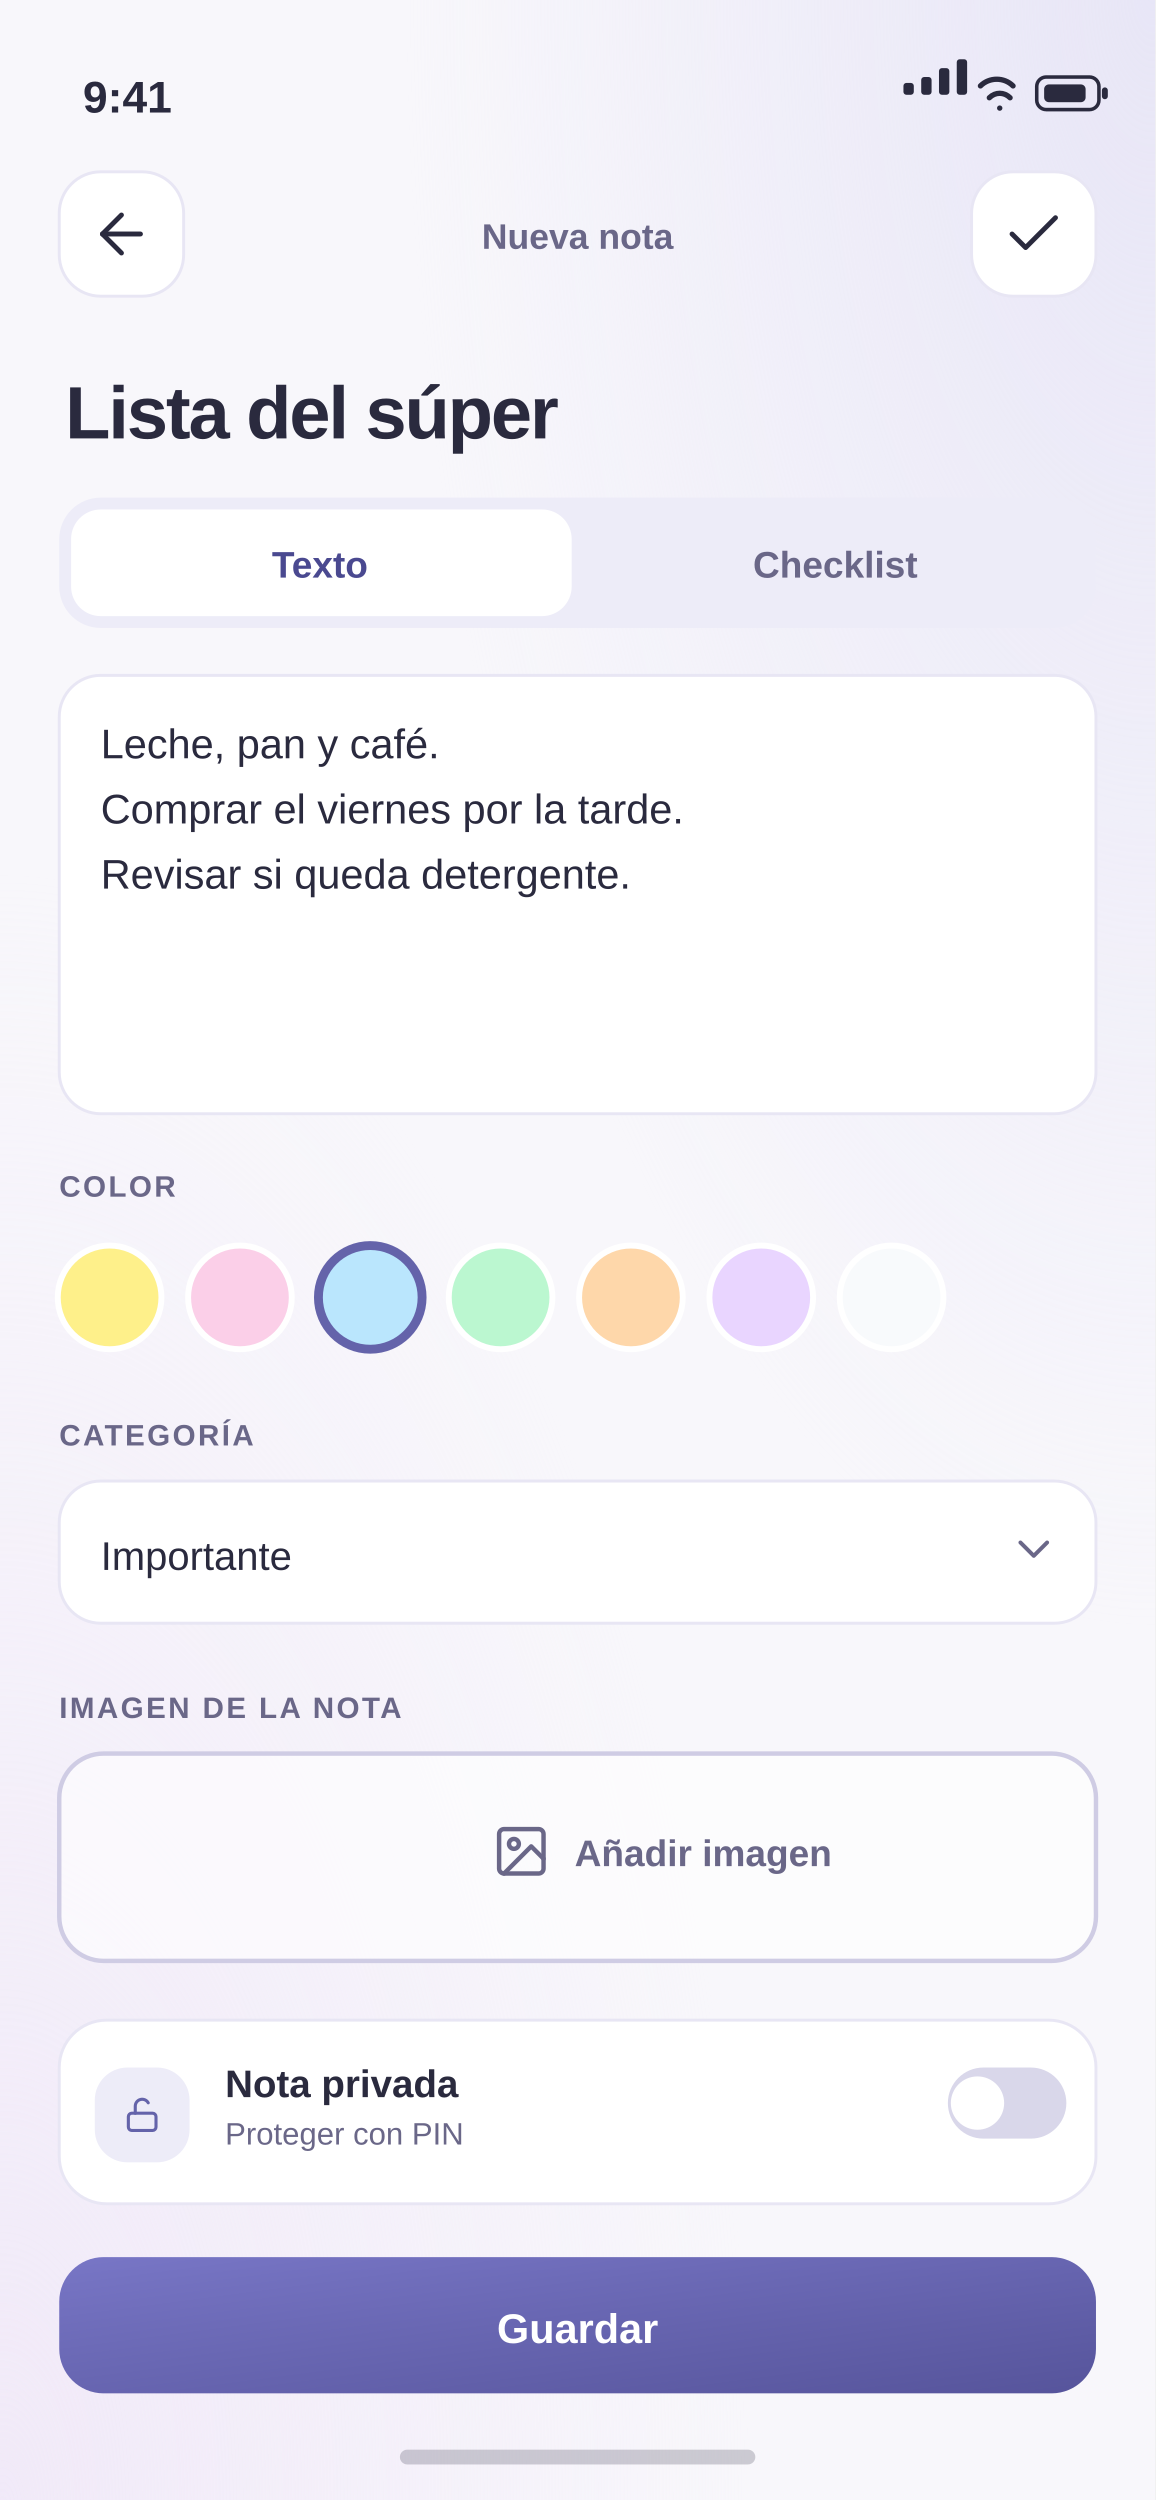
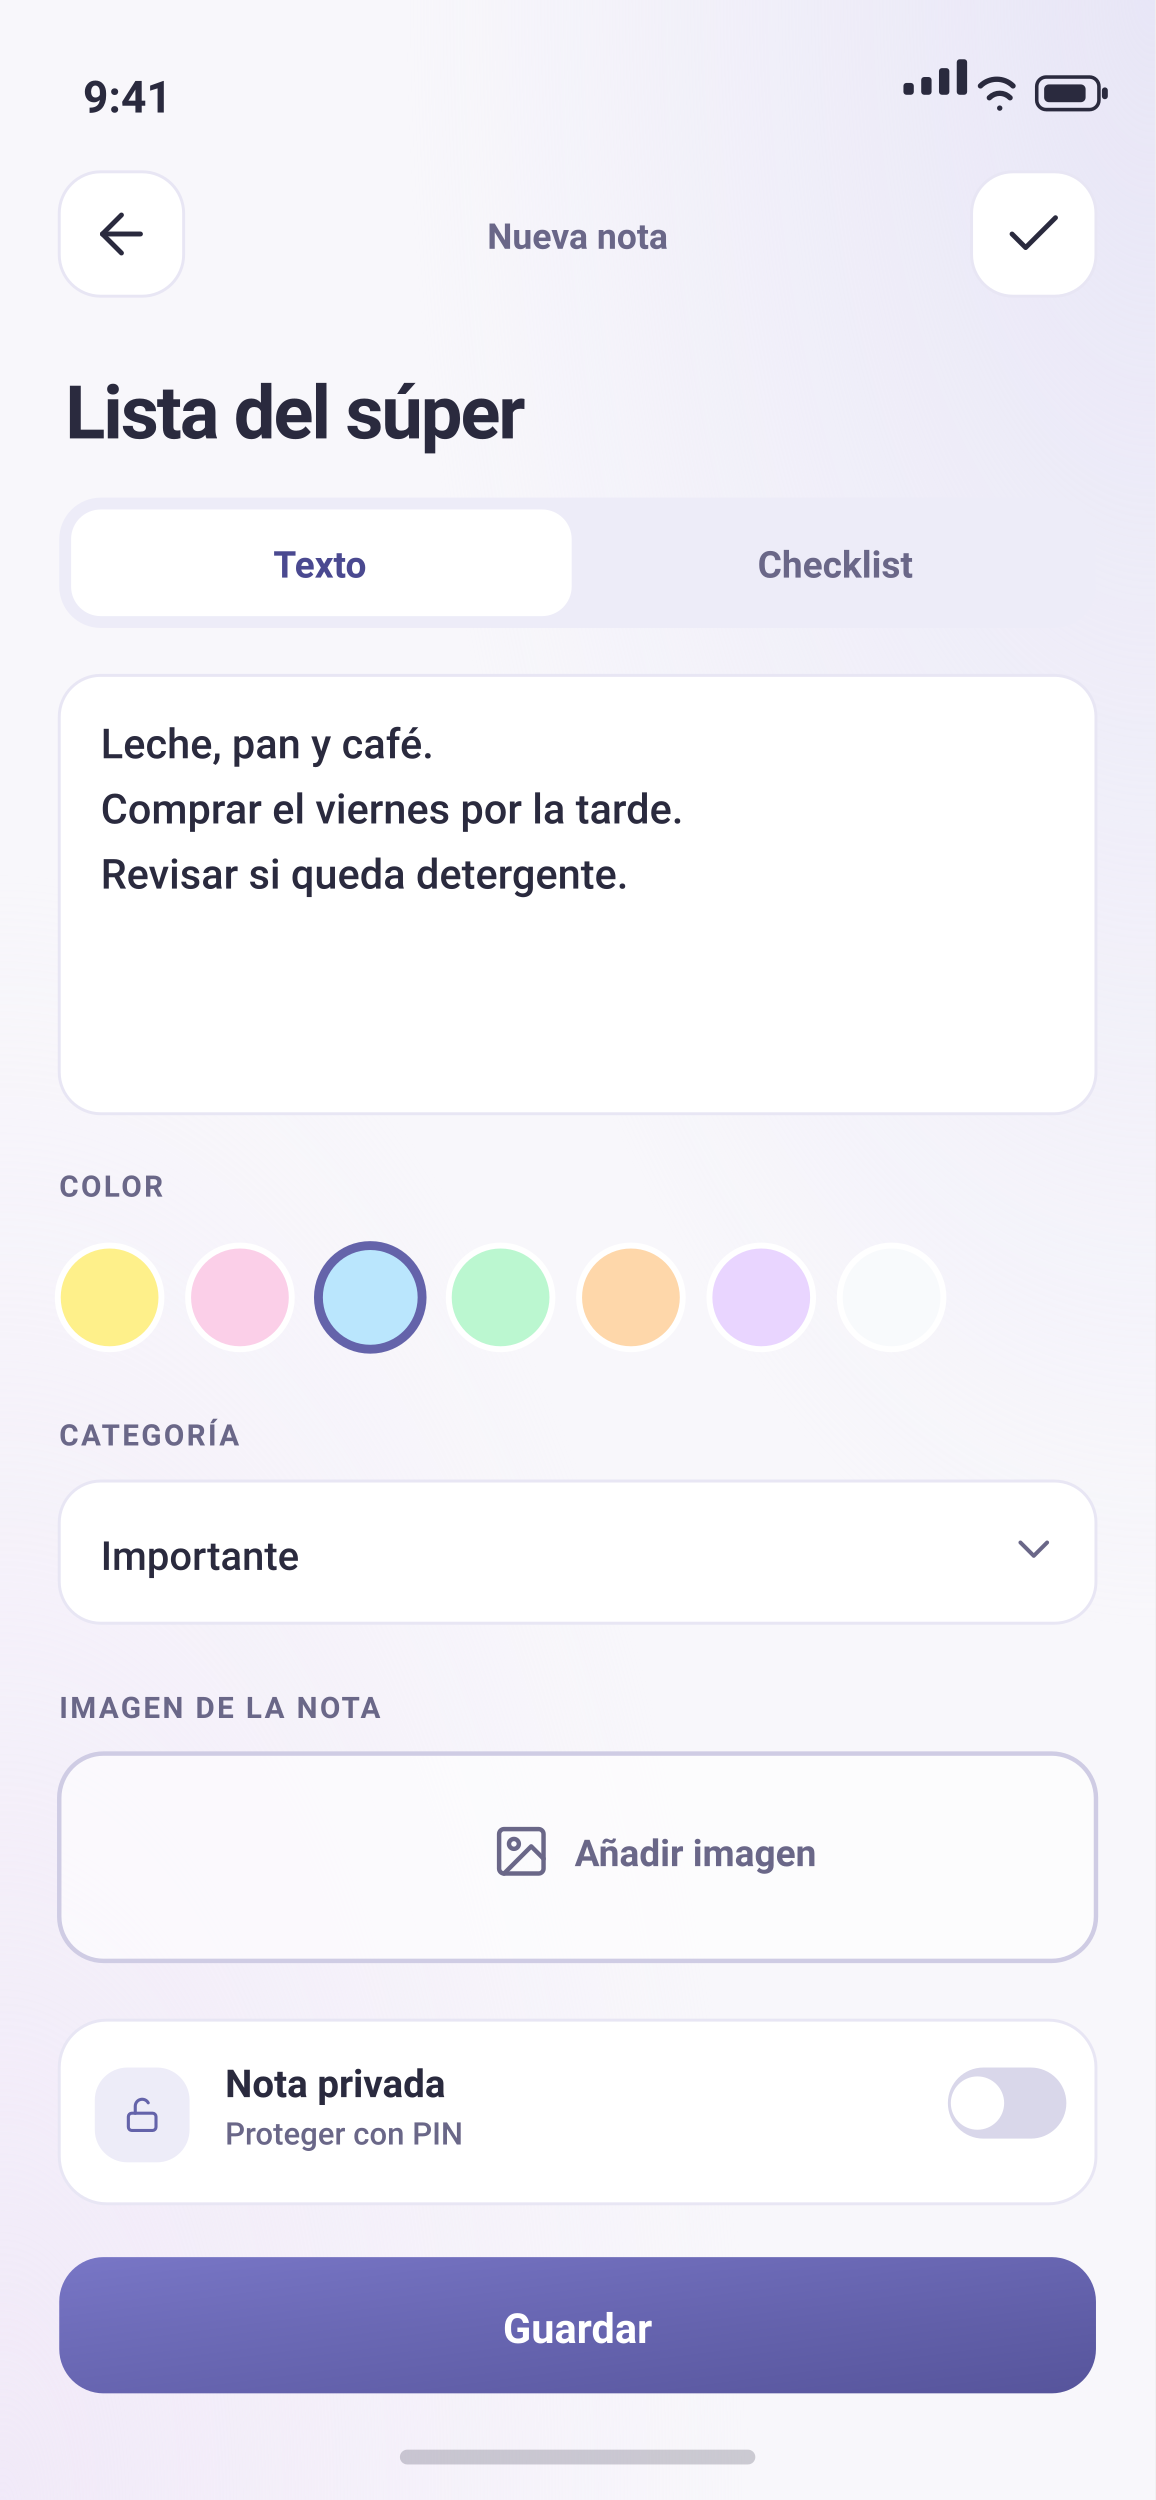
<svg xmlns="http://www.w3.org/2000/svg" width="390" height="844" viewBox="0 0 390 844" role="img" aria-label="Stickly · Editor de nota">
  <defs>
    <linearGradient id="gradPrimary" x1="0" y1="0" x2="1" y2="1">
      <stop offset="0" stop-color="#7876C6" />
      <stop offset="1" stop-color="#56549B" />
    </linearGradient>
    <linearGradient id="gradHero" x1="0" y1="0" x2="1" y2="1">
      <stop offset="0" stop-color="#EDECF8" />
      <stop offset=".6" stop-color="#DCDBF2" />
      <stop offset="1" stop-color="#D7D3F3" />
    </linearGradient>
    <linearGradient id="gradAvatar" x1="0" y1="0" x2="1" y2="1">
      <stop offset="0" stop-color="#8B89D9" />
      <stop offset="1" stop-color="#6463AA" />
    </linearGradient>
    <radialGradient id="gradBg1" cx="1" cy="0" r="1">
      <stop offset="0" stop-color="#E6E4F6" stop-opacity=".9" />
      <stop offset=".65" stop-color="#E6E4F6" stop-opacity="0" />
    </radialGradient>
    <radialGradient id="gradBg2" cx="0" cy="1" r="1">
      <stop offset="0" stop-color="#F0E8F8" stop-opacity=".9" />
      <stop offset=".65" stop-color="#F0E8F8" stop-opacity="0" />
    </radialGradient>
  </defs>
  <g id="Fondo">
    <rect x="0" y="0" width="390" height="844" fill="#F8F7FB" />
    <rect width="390" height="844" fill="url(#gradBg1)" />
    <rect width="390" height="844" fill="url(#gradBg2)" />
  </g>
  <g id="Barra_de_estado">
-     <text x="28" y="38" font-family="Quicksand, Nunito, Arial, sans-serif" font-size="15" font-weight="700" fill="#2A2A3E">9:41</text>
+     <text x="28" y="38" font-family="Roboto, Arial, sans-serif" font-size="15" font-weight="700" fill="#2A2A3E">9:41</text>
    <rect x="305" y="28" width="3.5" height="4" rx="1" fill="#2A2A3E" />
    <rect x="311" y="26" width="3.5" height="6" rx="1" fill="#2A2A3E" />
    <rect x="317" y="23" width="3.5" height="9" rx="1" fill="#2A2A3E" />
    <rect x="323" y="20" width="3.5" height="12" rx="1" fill="#2A2A3E" />
    <path d="M331 29c3-3 8-3 11 0M334 33c2-2 5-2 7 0M337.5 36.5h.01" fill="none" stroke="#2A2A3E" stroke-width="1.8" stroke-linecap="round" stroke-linejoin="round" />
    <rect x="350" y="26" width="21" height="11" rx="3.2" fill="none" stroke="#2A2A3E" stroke-width="1.2" />
    <rect x="352.5" y="28.5" width="14" height="6" rx="1.6" fill="#2A2A3E" />
    <rect x="372" y="29.5" width="2" height="4" rx="1" fill="#2A2A3E" />
  </g>
  <rect x="20" y="58" width="42" height="42" rx="14" fill="#FFFFFF" stroke="#E8E6F4" stroke-width="1" />
  <g transform="translate(30 68) scale(0.9167)" fill="none" stroke="#2A2A3E" stroke-width="1.8" stroke-linecap="round" stroke-linejoin="round">
    <path d="M19 12H5" />
    <path d="m12 19-7-7 7-7" />
  </g>
-   <text x="195" y="84" font-family="Quicksand, Nunito, Arial, sans-serif" font-size="12" font-weight="700" fill="#6A6788" text-anchor="middle">Nueva nota</text>
+   <text x="195" y="84" font-family="Roboto, Arial, sans-serif" font-size="12" font-weight="700" fill="#6A6788" text-anchor="middle">Nueva nota</text>
  <rect x="328" y="58" width="42" height="42" rx="14" fill="#FFFFFF" stroke="#E8E6F4" stroke-width="1" />
  <g transform="translate(338 68) scale(0.9167)" fill="none" stroke="#2A2A3E" stroke-width="1.8" stroke-linecap="round" stroke-linejoin="round">
    <path d="M20 6 9 17l-5-5" />
  </g>
-   <text x="22" y="148" font-family="Quicksand, Nunito, Arial, sans-serif" font-size="25" font-weight="700" fill="#2A2A3E" letter-spacing="-0.7">Lista del súper</text>
+   <text x="22" y="148" font-family="Roboto, Arial, sans-serif" font-size="25" font-weight="700" fill="#2A2A3E" letter-spacing="-0.7">Lista del súper</text>
  <g id="Tipo_de_nota">
    <rect x="20" y="168" width="350" height="44" rx="14" fill="#EDECF8" />
    <rect x="24" y="172" width="169" height="36" rx="10" fill="#FFFFFF" />
-     <text x="108" y="195" font-family="Quicksand, Nunito, Arial, sans-serif" font-size="12.5" font-weight="700" fill="#4A4990" text-anchor="middle">Texto</text>
-     <text x="282" y="195" font-family="Quicksand, Nunito, Arial, sans-serif" font-size="12.5" font-weight="700" fill="#6A6788" text-anchor="middle">Checklist</text>
+     <text x="108" y="195" font-family="Roboto, Arial, sans-serif" font-size="12.5" font-weight="700" fill="#4A4990" text-anchor="middle">Texto</text>
+     <text x="282" y="195" font-family="Roboto, Arial, sans-serif" font-size="12.5" font-weight="700" fill="#6A6788" text-anchor="middle">Checklist</text>
  </g>
  <rect x="20" y="228" width="350" height="148" rx="14" fill="#FFFFFF" stroke="#E8E6F4" stroke-width="1" />
-   <text x="34" y="256" font-family="Quicksand, Nunito, Arial, sans-serif" font-size="14" font-weight="500" fill="#2A2A3E">Leche, pan y café.</text>
-   <text x="34" y="278" font-family="Quicksand, Nunito, Arial, sans-serif" font-size="14" font-weight="500" fill="#2A2A3E">Comprar el viernes por la tarde.</text>
-   <text x="34" y="300" font-family="Quicksand, Nunito, Arial, sans-serif" font-size="14" font-weight="500" fill="#2A2A3E">Revisar si queda detergente.</text>
-   <text x="20" y="404" font-family="Quicksand, Nunito, Arial, sans-serif" font-size="10" font-weight="700" fill="#6A6788" letter-spacing="0.8">COLOR</text>
+   <text x="34" y="256" font-family="Roboto, Arial, sans-serif" font-size="14" font-weight="500" fill="#2A2A3E">Leche, pan y café.</text>
+   <text x="34" y="278" font-family="Roboto, Arial, sans-serif" font-size="14" font-weight="500" fill="#2A2A3E">Comprar el viernes por la tarde.</text>
+   <text x="34" y="300" font-family="Roboto, Arial, sans-serif" font-size="14" font-weight="500" fill="#2A2A3E">Revisar si queda detergente.</text>
+   <text x="20" y="404" font-family="Roboto, Arial, sans-serif" font-size="10" font-weight="700" fill="#6A6788" letter-spacing="0.8">COLOR</text>
  <circle cx="37" cy="438" r="17.5" fill="#FEF08A" stroke="#FFFFFF" stroke-width="2" />
  <circle cx="81" cy="438" r="17.5" fill="#FBCFE8" stroke="#FFFFFF" stroke-width="2" />
  <circle cx="125" cy="438" r="17.5" fill="#BAE6FD" stroke="#6463AA" stroke-width="3" />
  <circle cx="169" cy="438" r="17.5" fill="#BBF7D0" stroke="#FFFFFF" stroke-width="2" />
  <circle cx="213" cy="438" r="17.5" fill="#FED7AA" stroke="#FFFFFF" stroke-width="2" />
  <circle cx="257" cy="438" r="17.5" fill="#E9D5FF" stroke="#FFFFFF" stroke-width="2" />
  <circle cx="301" cy="438" r="17.5" fill="#F8FAFC" stroke="#FFFFFF" stroke-width="2" />
-   <text x="20" y="488" font-family="Quicksand, Nunito, Arial, sans-serif" font-size="10" font-weight="700" fill="#6A6788" letter-spacing="0.8">CATEGORÍA</text>
+   <text x="20" y="488" font-family="Roboto, Arial, sans-serif" font-size="10" font-weight="700" fill="#6A6788" letter-spacing="0.8">CATEGORÍA</text>
  <rect x="20" y="500" width="350" height="48" rx="14" fill="#FFFFFF" stroke="#E8E6F4" stroke-width="1" />
-   <text x="34" y="530" font-family="Quicksand, Nunito, Arial, sans-serif" font-size="13.5" font-weight="500" fill="#2A2A3E">Importante</text>
+   <text x="34" y="530" font-family="Roboto, Arial, sans-serif" font-size="13.5" font-weight="500" fill="#2A2A3E">Importante</text>
  <g transform="translate(340 514) scale(0.75)" fill="none" stroke="#6A6788" stroke-width="1.8" stroke-linecap="round" stroke-linejoin="round">
    <path d="m6 9 6 6 6-6" />
  </g>
-   <text x="20" y="580" font-family="Quicksand, Nunito, Arial, sans-serif" font-size="10" font-weight="700" fill="#6A6788" letter-spacing="0.8">IMAGEN DE LA NOTA</text>
+   <text x="20" y="580" font-family="Roboto, Arial, sans-serif" font-size="10" font-weight="700" fill="#6A6788" letter-spacing="0.8">IMAGEN DE LA NOTA</text>
  <rect x="20" y="592" width="350" height="70" rx="15" fill="rgba(255,255,255,.6)" stroke="#CFCCE4" stroke-width="1.5" />
  <g transform="translate(166 615) scale(0.8333)" fill="none" stroke="#6A6788" stroke-width="1.8" stroke-linecap="round" stroke-linejoin="round">
    <rect x="3" y="3" width="18" height="18" rx="2" />
    <circle cx="9" cy="9" r="2" />
    <path d="m21 15-5-5L5 21" />
  </g>
-   <text x="194" y="630" font-family="Quicksand, Nunito, Arial, sans-serif" font-size="12.5" font-weight="600" fill="#6A6788">Añadir imagen</text>
+   <text x="194" y="630" font-family="Roboto, Arial, sans-serif" font-size="12.5" font-weight="600" fill="#6A6788">Añadir imagen</text>
  <rect x="20" y="682" width="350" height="62" rx="16" fill="#FFFFFF" stroke="#E8E6F4" stroke-width="1" />
  <rect x="32" y="698" width="32" height="32" rx="11" fill="#EDECF8" />
  <g transform="translate(41 707) scale(0.5833)" fill="none" stroke="#6463AA" stroke-width="1.8" stroke-linecap="round" stroke-linejoin="round">
    <rect x="4" y="11" width="16" height="10" rx="2" />
    <path d="M8 11V7a4 4 0 0 1 7.5-2" />
  </g>
-   <text x="76" y="708" font-family="Quicksand, Nunito, Arial, sans-serif" font-size="13" font-weight="700" fill="#2A2A3E">Nota privada</text>
-   <text x="76" y="724" font-family="Quicksand, Nunito, Arial, sans-serif" font-size="10.5" font-weight="500" fill="#6A6788">Proteger con PIN</text>
+   <text x="76" y="708" font-family="Roboto, Arial, sans-serif" font-size="13" font-weight="700" fill="#2A2A3E">Nota privada</text>
+   <text x="76" y="724" font-family="Roboto, Arial, sans-serif" font-size="10.5" font-weight="500" fill="#6A6788">Proteger con PIN</text>
  <rect x="320" y="698" width="40" height="24" rx="12" fill="#D9D7EA" />
  <circle cx="330" cy="710" r="9" fill="#FFFFFF" />
  <rect x="20" y="762" width="350" height="46" rx="15" fill="url(#gradPrimary)" />
-   <text x="195" y="791" font-family="Quicksand, Nunito, Arial, sans-serif" font-size="14" font-weight="700" fill="#FFFFFF" text-anchor="middle">Guardar</text>
+   <text x="195" y="791" font-family="Roboto, Arial, sans-serif" font-size="14" font-weight="700" fill="#FFFFFF" text-anchor="middle">Guardar</text>
  <rect x="135" y="827" width="120" height="5" rx="2.5" fill="#2A2A3E" opacity="0.22" id="Indicador_de_inicio" />
</svg>
